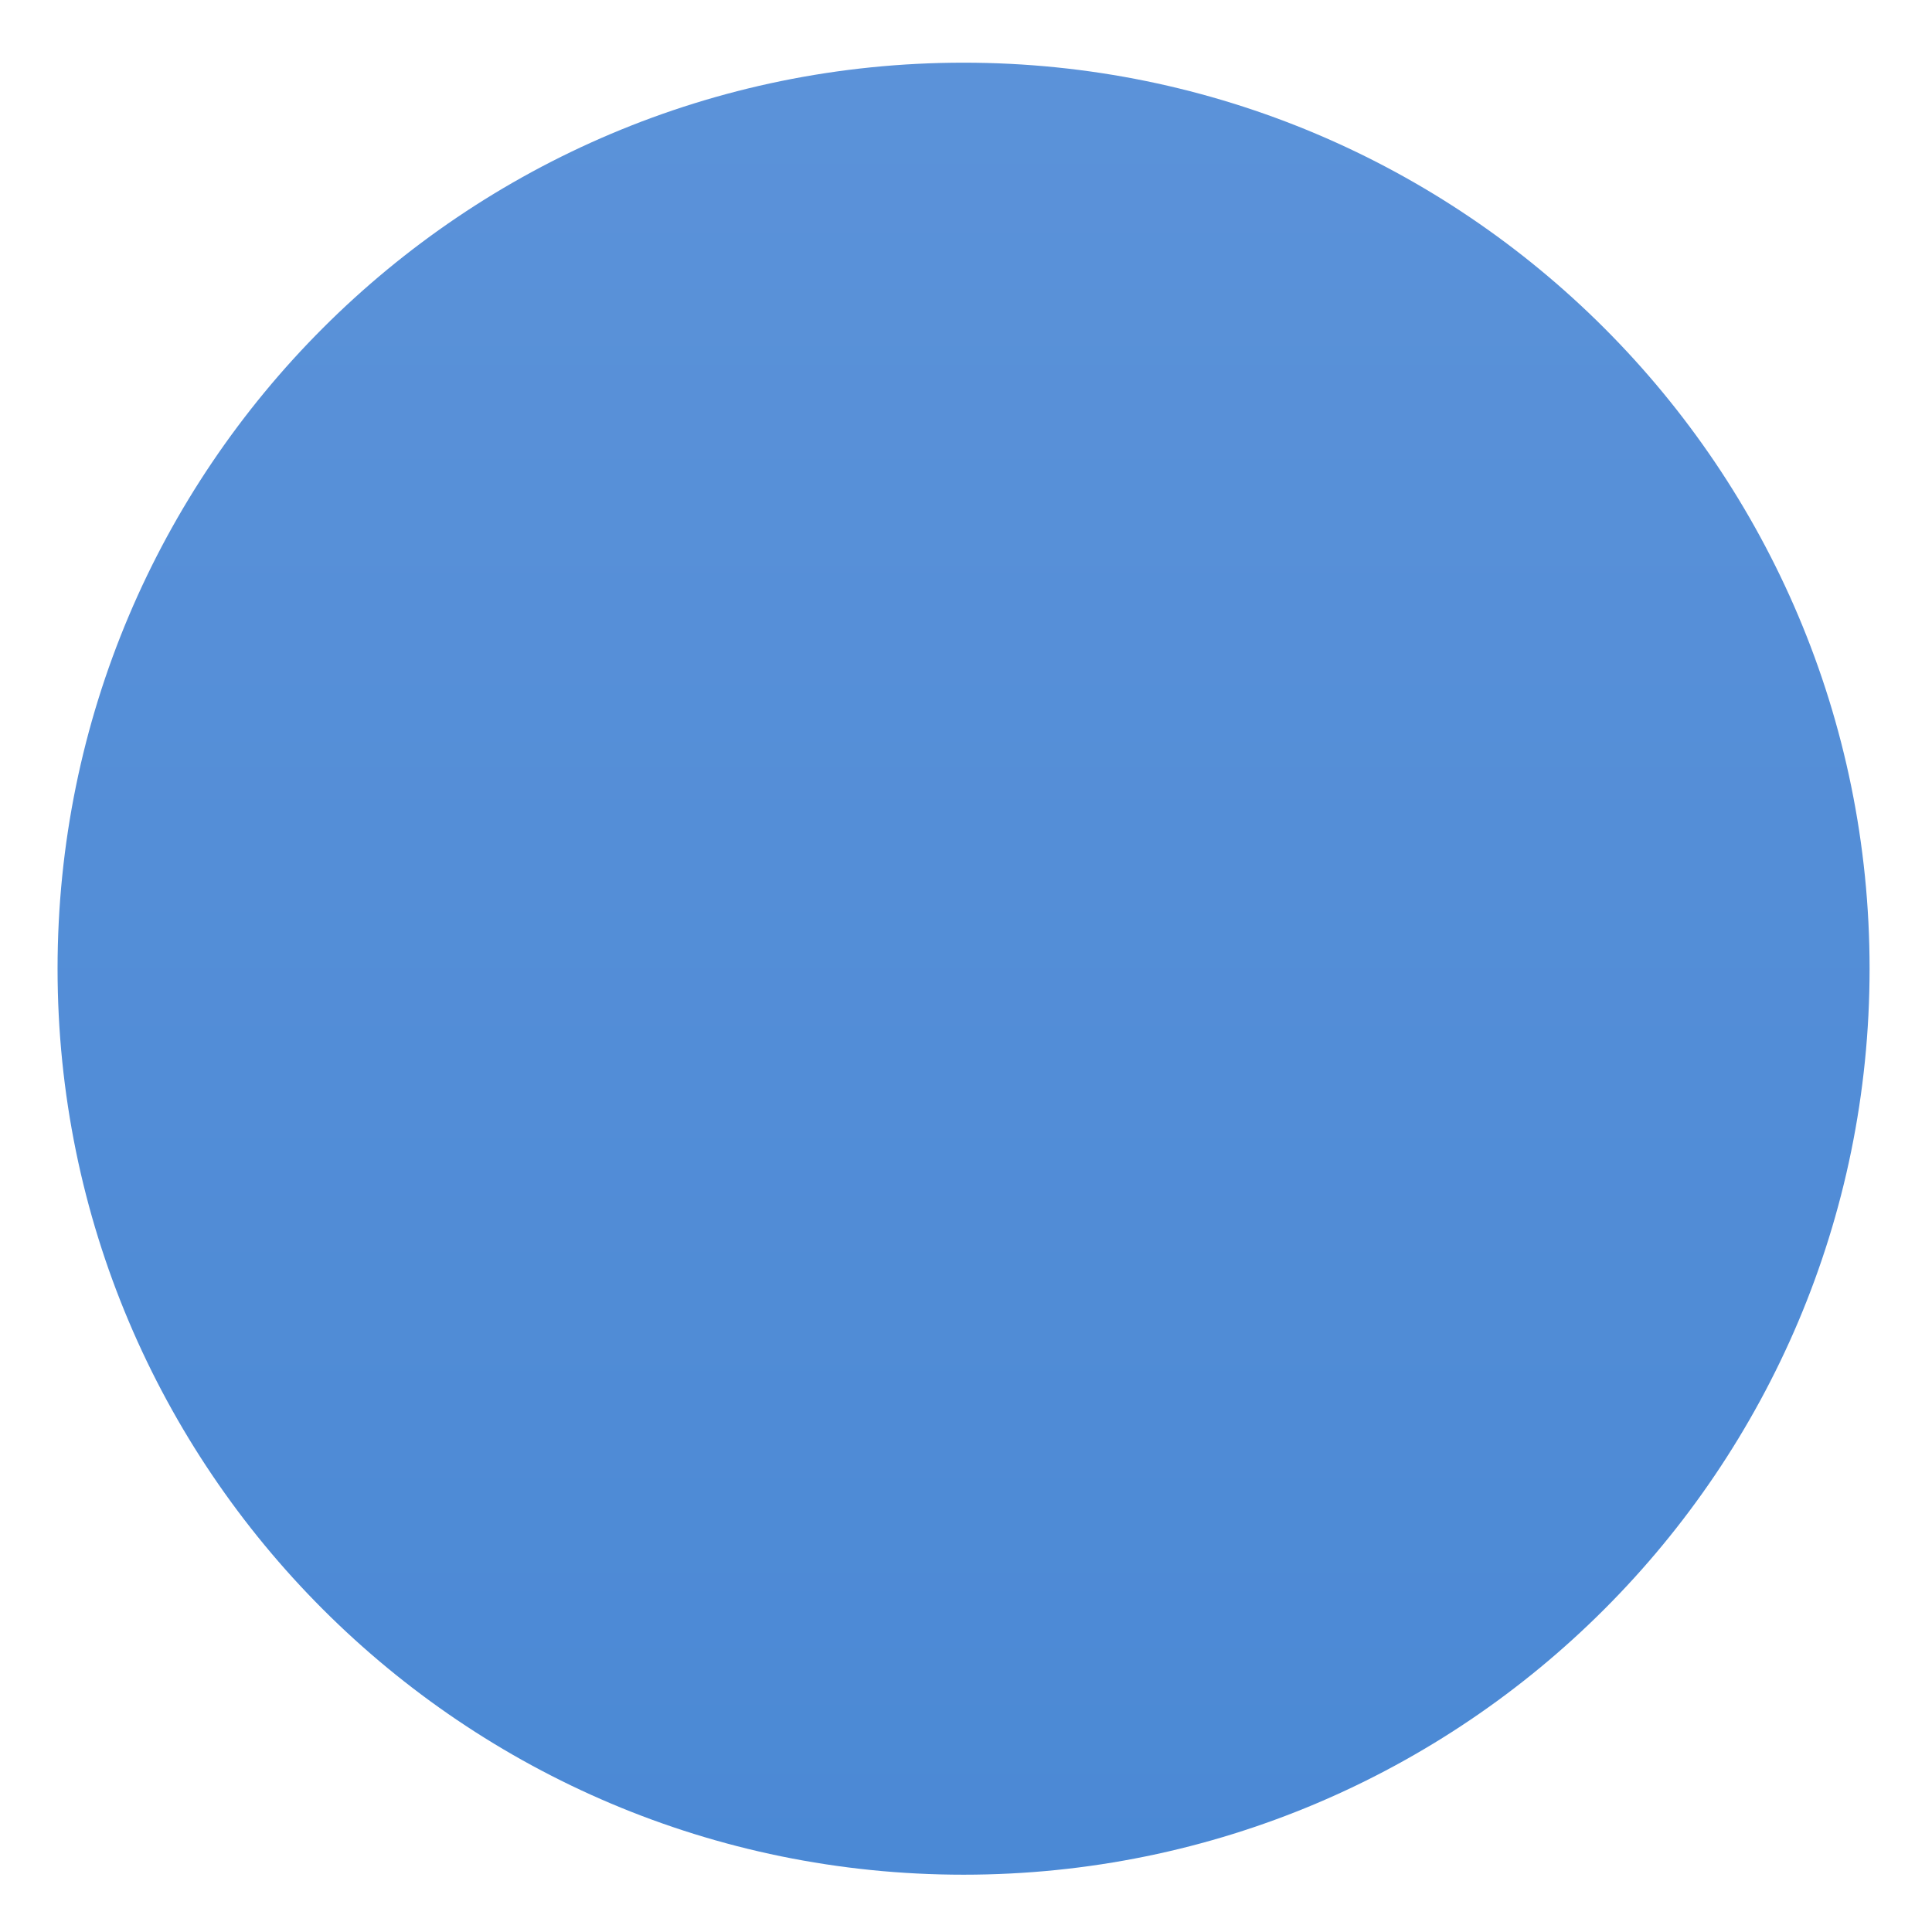
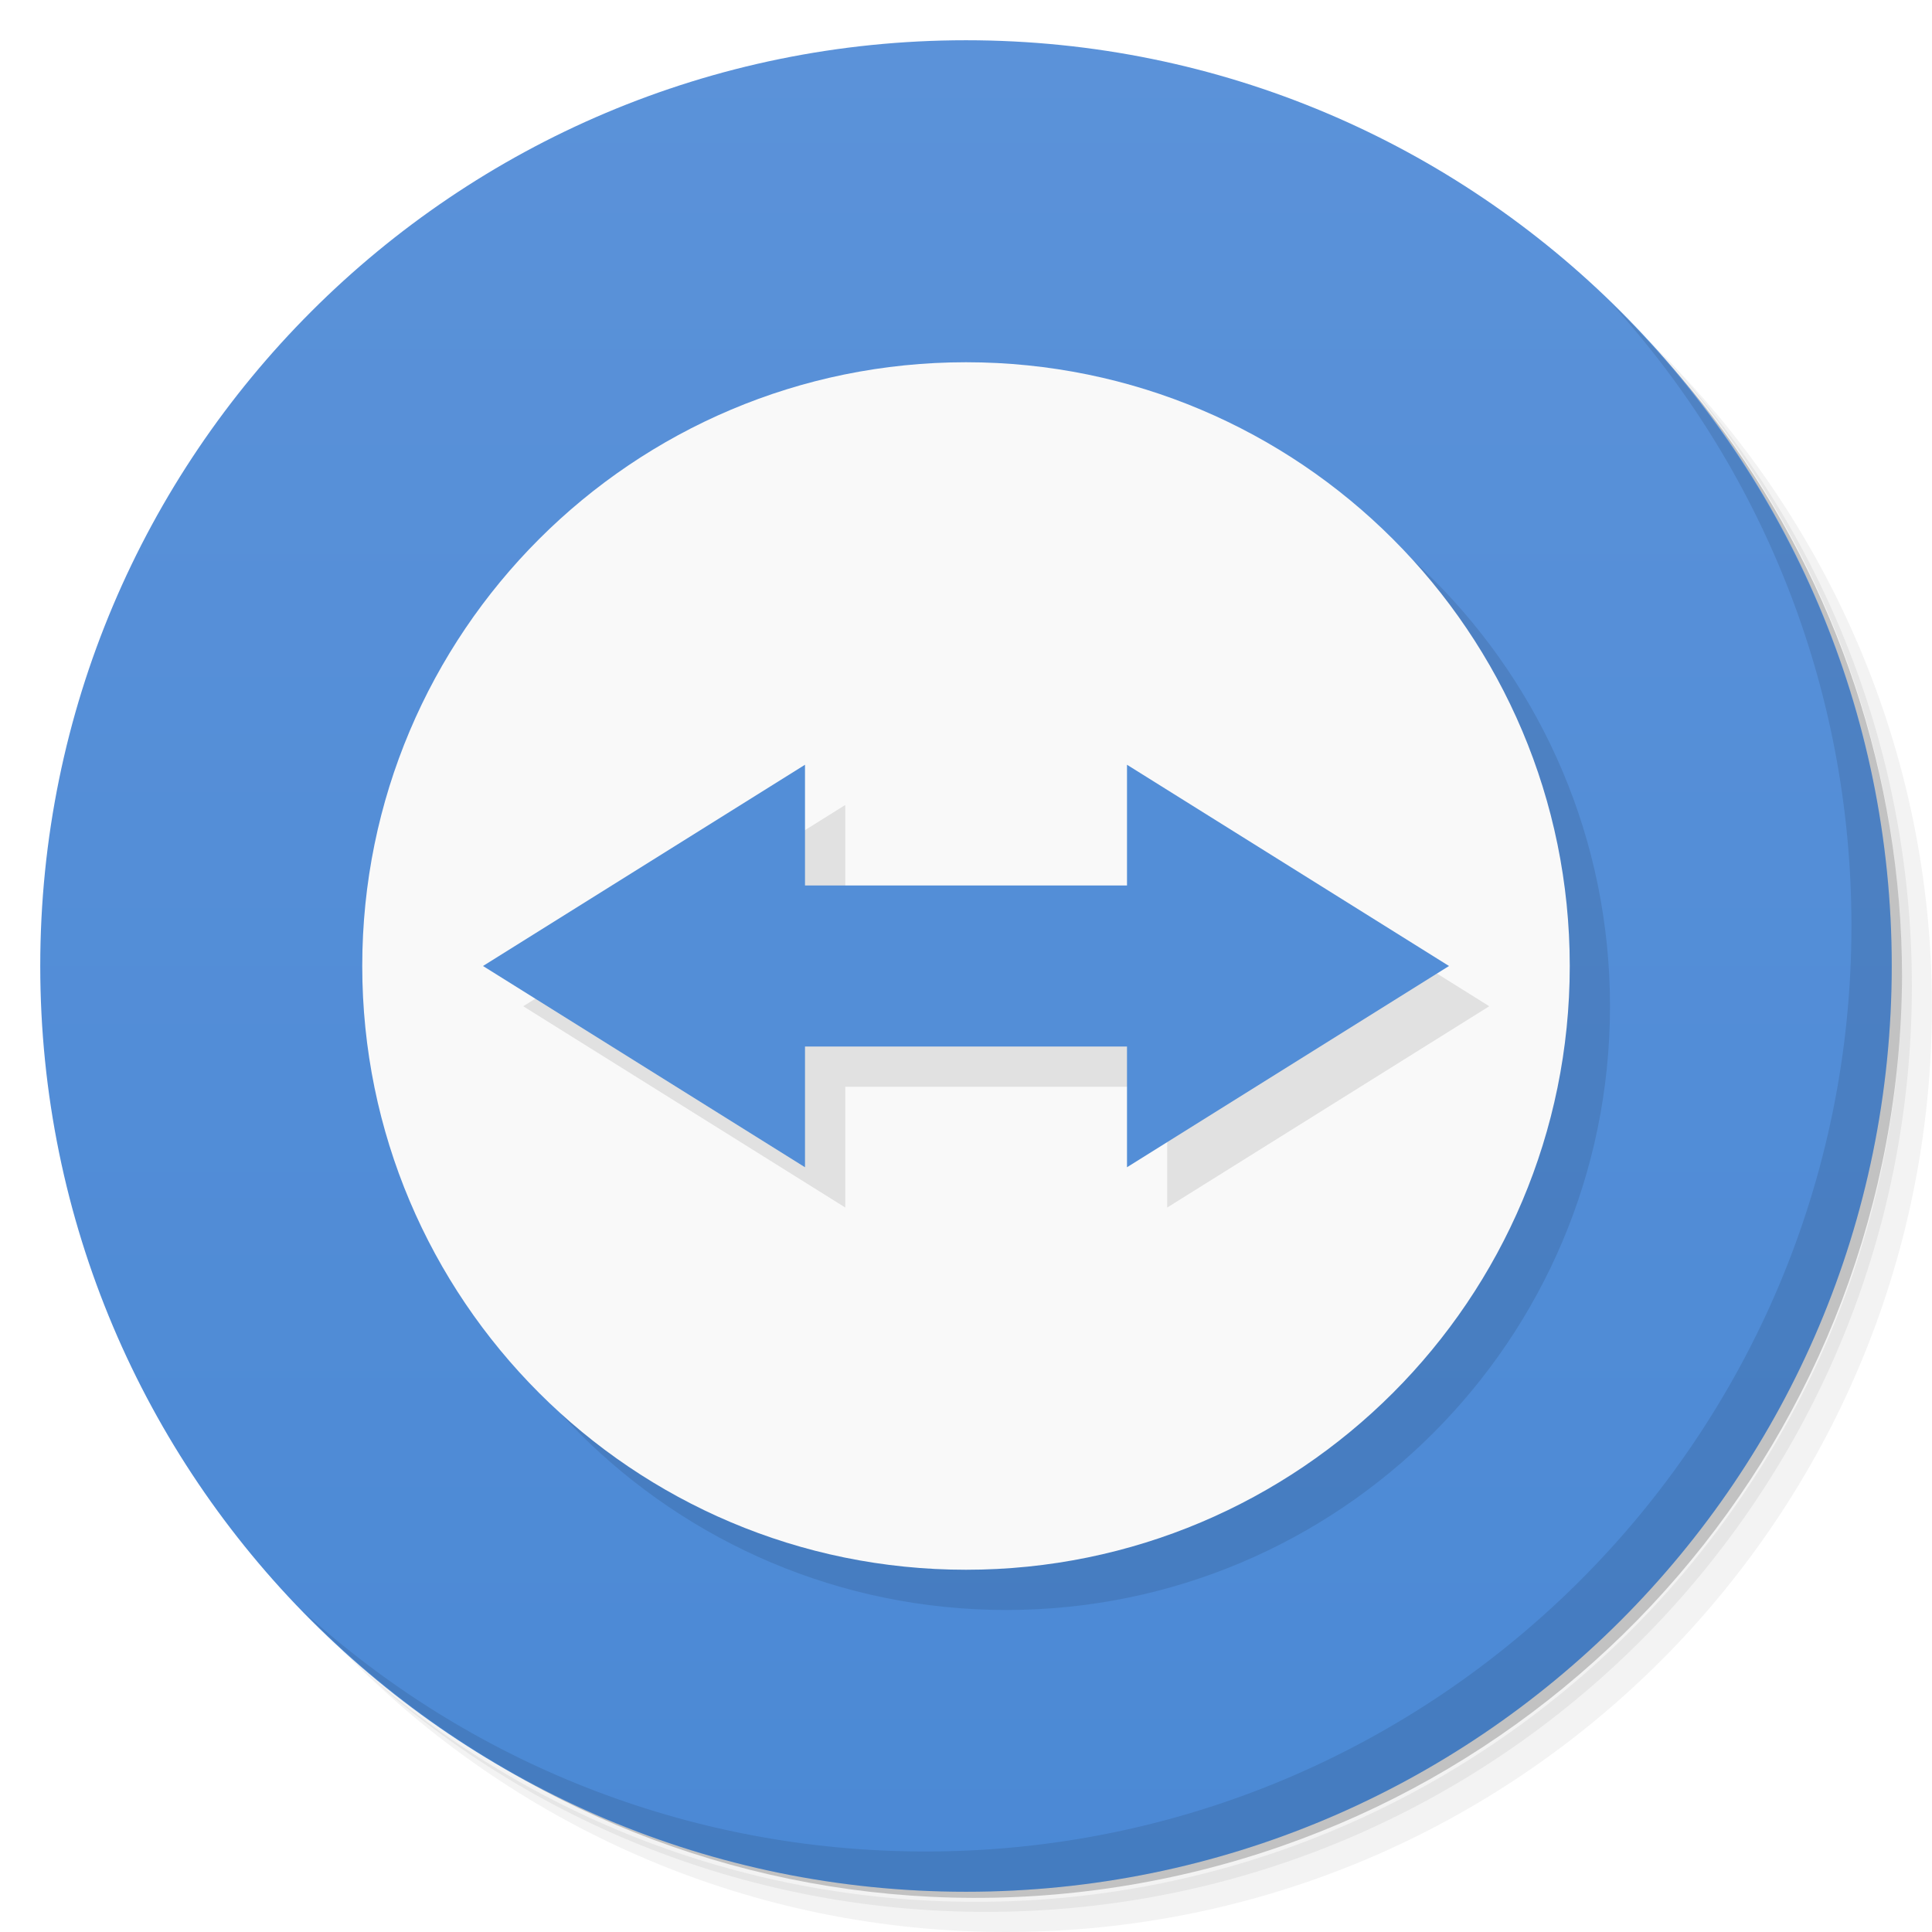
- <svg xmlns="http://www.w3.org/2000/svg" xmlns:xlink="http://www.w3.org/1999/xlink" viewBox="0 0 128 128" version="1.1" width="100%" height="100%">
+ <svg xmlns="http://www.w3.org/2000/svg" version="1.1" viewBox="0 0 48 48">
  <defs>
-     <linearGradient id="linearGradient3764" x1="1" x2="47" gradientUnits="userSpaceOnUse" gradientTransform="matrix(0,-1,1,0,-1.5e-6,48)">
-       <stop stop-color="#4b89d5" stop-opacity="1" />
-       <stop offset="1" stop-color="#5b92d9" stop-opacity="1" />
+     <linearGradient id="linearGradient3764" x1="1" x2="47" gradientTransform="rotate(-90 24 24)" gradientUnits="userSpaceOnUse">
+       <stop style="stop-color:#4b89d5" offset="0" />
+       <stop style="stop-color:#5b92d9" offset="1" />
    </linearGradient>
-     <clipPath id="clipPath-848847774">
-       <g transform="translate(0,-1004.362)">
-         <path d="m -24,13 c 0,1.105 -0.672,2 -1.5,2 -0.828,0 -1.5,-0.895 -1.5,-2 0,-1.105 0.672,-2 1.5,-2 0.828,0 1.5,0.895 1.5,2 z" transform="matrix(15.33333,0,0,11.5,415,878.8622)" style="fill:#1890d0" />
-       </g>
-     </clipPath>
-     <linearGradient xlink:href="#linearGradient3764" id="linearGradient3042" gradientUnits="userSpaceOnUse" gradientTransform="matrix(0,-1,1,0,-1.5e-6,48)" x1="1" x2="47" />
  </defs>
-   <g transform="matrix(2.609809,0,0,2.609809,1.20375,1.542734)">
-     <path d="M 24,1 C 36.703,1 47,11.297 47,24 47,36.703 36.703,47 24,47 11.297,47 1,36.703 1,24 1,11.297 11.297,1 24,1 z" style="fill:url(#linearGradient3042);fill-opacity:1" />
-   </g>
-   <g transform="matrix(2.596248,0,0,2.596248,1.325801,2.478343)">
-     <g clip-path="url(#clipPath-848847774)">
-       <g>
-         <path d="M 24,9 C 15.707,9 9,15.707 9,24 9,32.289 15.707,38.996 24,38.996 32.289,38.996 38.996,32.289 38.996,24 38.996,15.707 32.289,9 24,9 m 0,0" style="fill:#f9f9f9;fill-opacity:1;" />
-         <path d="m 20,19 0,3 8,0 0,-3 3.887,2.5 4.113,2.504 -4.113,2.5 -3.887,2.5 0,-3 -8,0 0,3 -3.887,-2.5 -4.117,-2.5 4.117,-2.504 M 20,19" style="fill:#4a86d6;fill-opacity:1;" />
-       </g>
-     </g>
-   </g>
+   <path d="m36.31 5c5.859 4.062 9.688 10.831 9.688 18.5 0 12.426-10.07 22.5-22.5 22.5-7.669 0-14.438-3.828-18.5-9.688 1.037 1.822 2.306 3.499 3.781 4.969 4.085 3.712 9.514 5.969 15.469 5.969 12.703 0 23-10.298 23-23 0-5.954-2.256-11.384-5.969-15.469-1.469-1.475-3.147-2.744-4.969-3.781zm4.969 3.781c3.854 4.113 6.219 9.637 6.219 15.719 0 12.703-10.297 23-23 23-6.081 0-11.606-2.364-15.719-6.219 4.16 4.144 9.883 6.719 16.219 6.719 12.703 0 23-10.298 23-23 0-6.335-2.575-12.06-6.719-16.219z" style="opacity:.05" />
+   <path d="m41.28 8.781c3.712 4.085 5.969 9.514 5.969 15.469 0 12.703-10.297 23-23 23-5.954 0-11.384-2.256-15.469-5.969 4.113 3.854 9.637 6.219 15.719 6.219 12.703 0 23-10.298 23-23 0-6.081-2.364-11.606-6.219-15.719z" style="opacity:.1" />
+   <path d="m31.25 2.375c8.615 3.154 14.75 11.417 14.75 21.13 0 12.426-10.07 22.5-22.5 22.5-9.708 0-17.971-6.135-21.12-14.75a23 23 0 0 0 44.875-7 23 23 0 0 0-16-21.875z" style="opacity:.2" />
+   <path d="m24 1c12.703 0 23 10.297 23 23s-10.297 23-23 23-23-10.297-23-23 10.297-23 23-23z" style="fill:url(#linearGradient3764)" />
+   <path d="m40 25a15 15 0 0 1-15 15 15 15 0 0 1-15-15 15 15 0 0 1 15-15 15 15 0 0 1 15 15z" style="opacity:.1;stroke-width:1.061" />
+   <path d="m39 24a15 15 0 0 1-15 15 15 15 0 0 1-15-15 15 15 0 0 1 15-15 15 15 0 0 1 15 15z" style="fill:#f9f9f9;stroke-width:1.061" />
+   <path d="m21 20v3h8v-3l8 5-8 5v-3h-8v3l-8-5" style="opacity:.1" />
+   <path d="m20 19v3h8v-3l8 5-8 5v-3h-8v3l-8-5" style="fill:#538ed7" />
+   <path d="m40.03 7.531c3.712 4.084 5.969 9.514 5.969 15.469 0 12.703-10.297 23-23 23-5.954 0-11.384-2.256-15.469-5.969 4.178 4.291 10.01 6.969 16.469 6.969 12.703 0 23-10.298 23-23 0-6.462-2.677-12.291-6.969-16.469z" style="opacity:.1" />
</svg>
